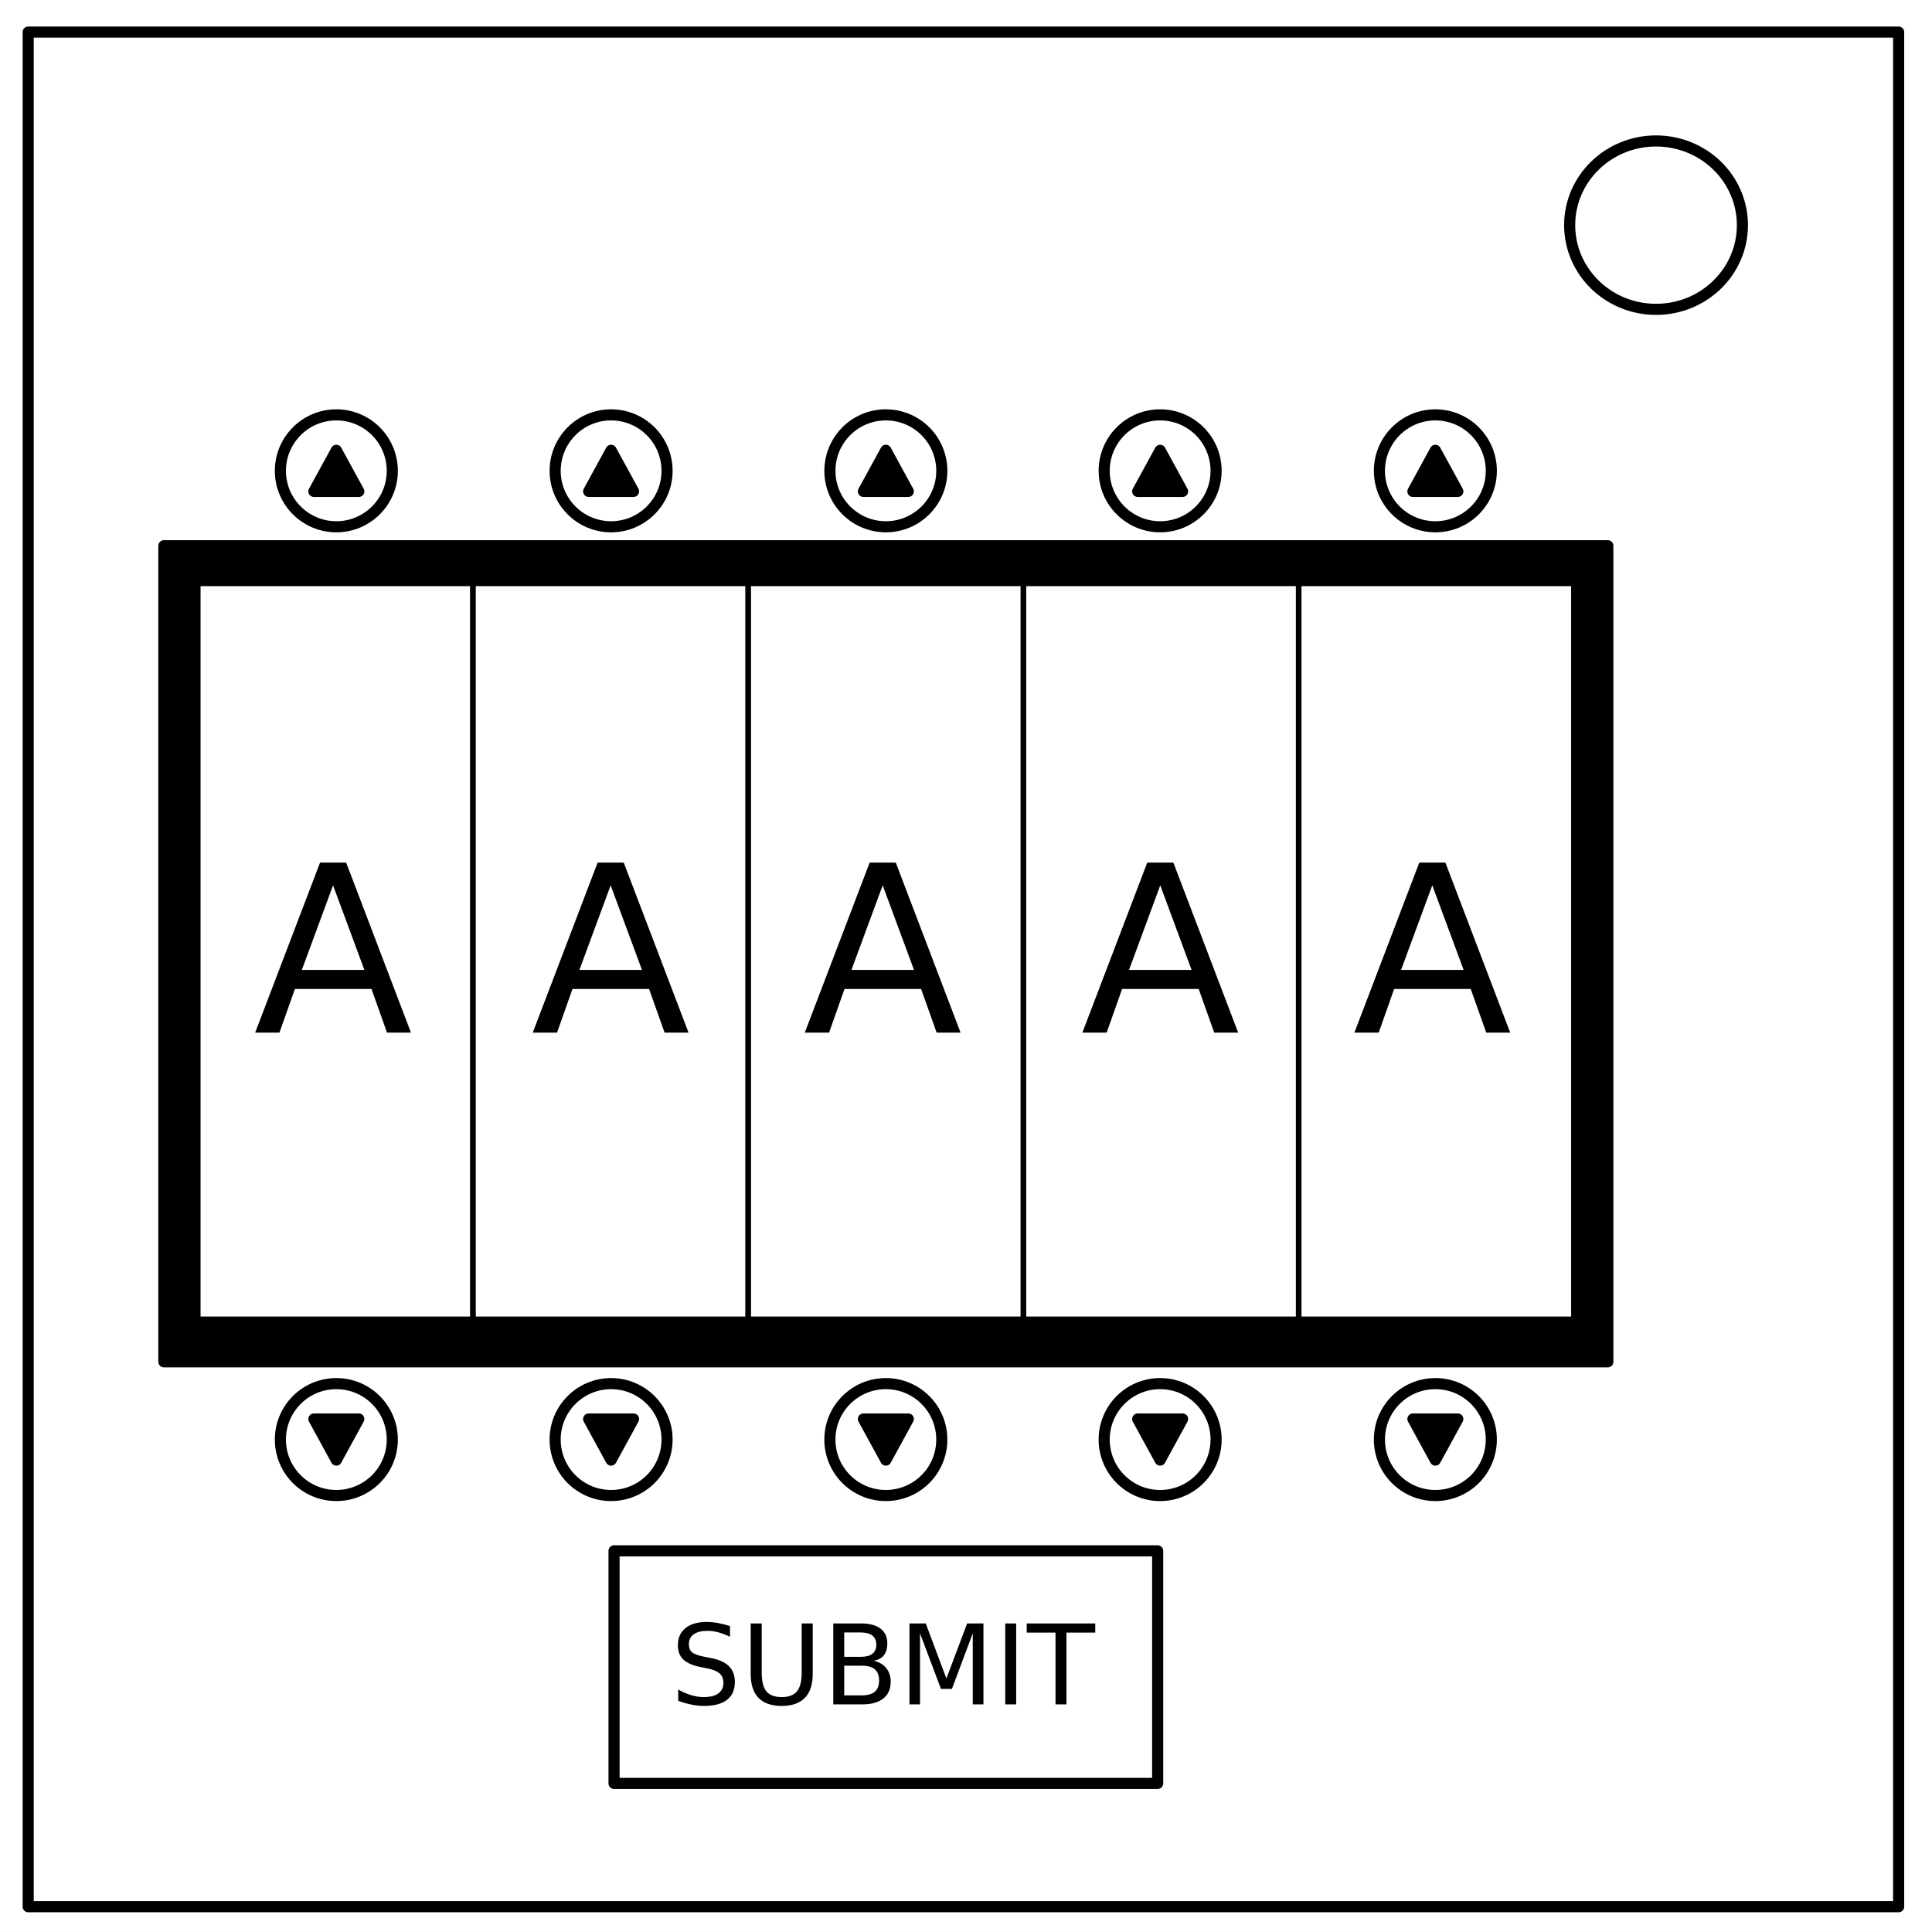
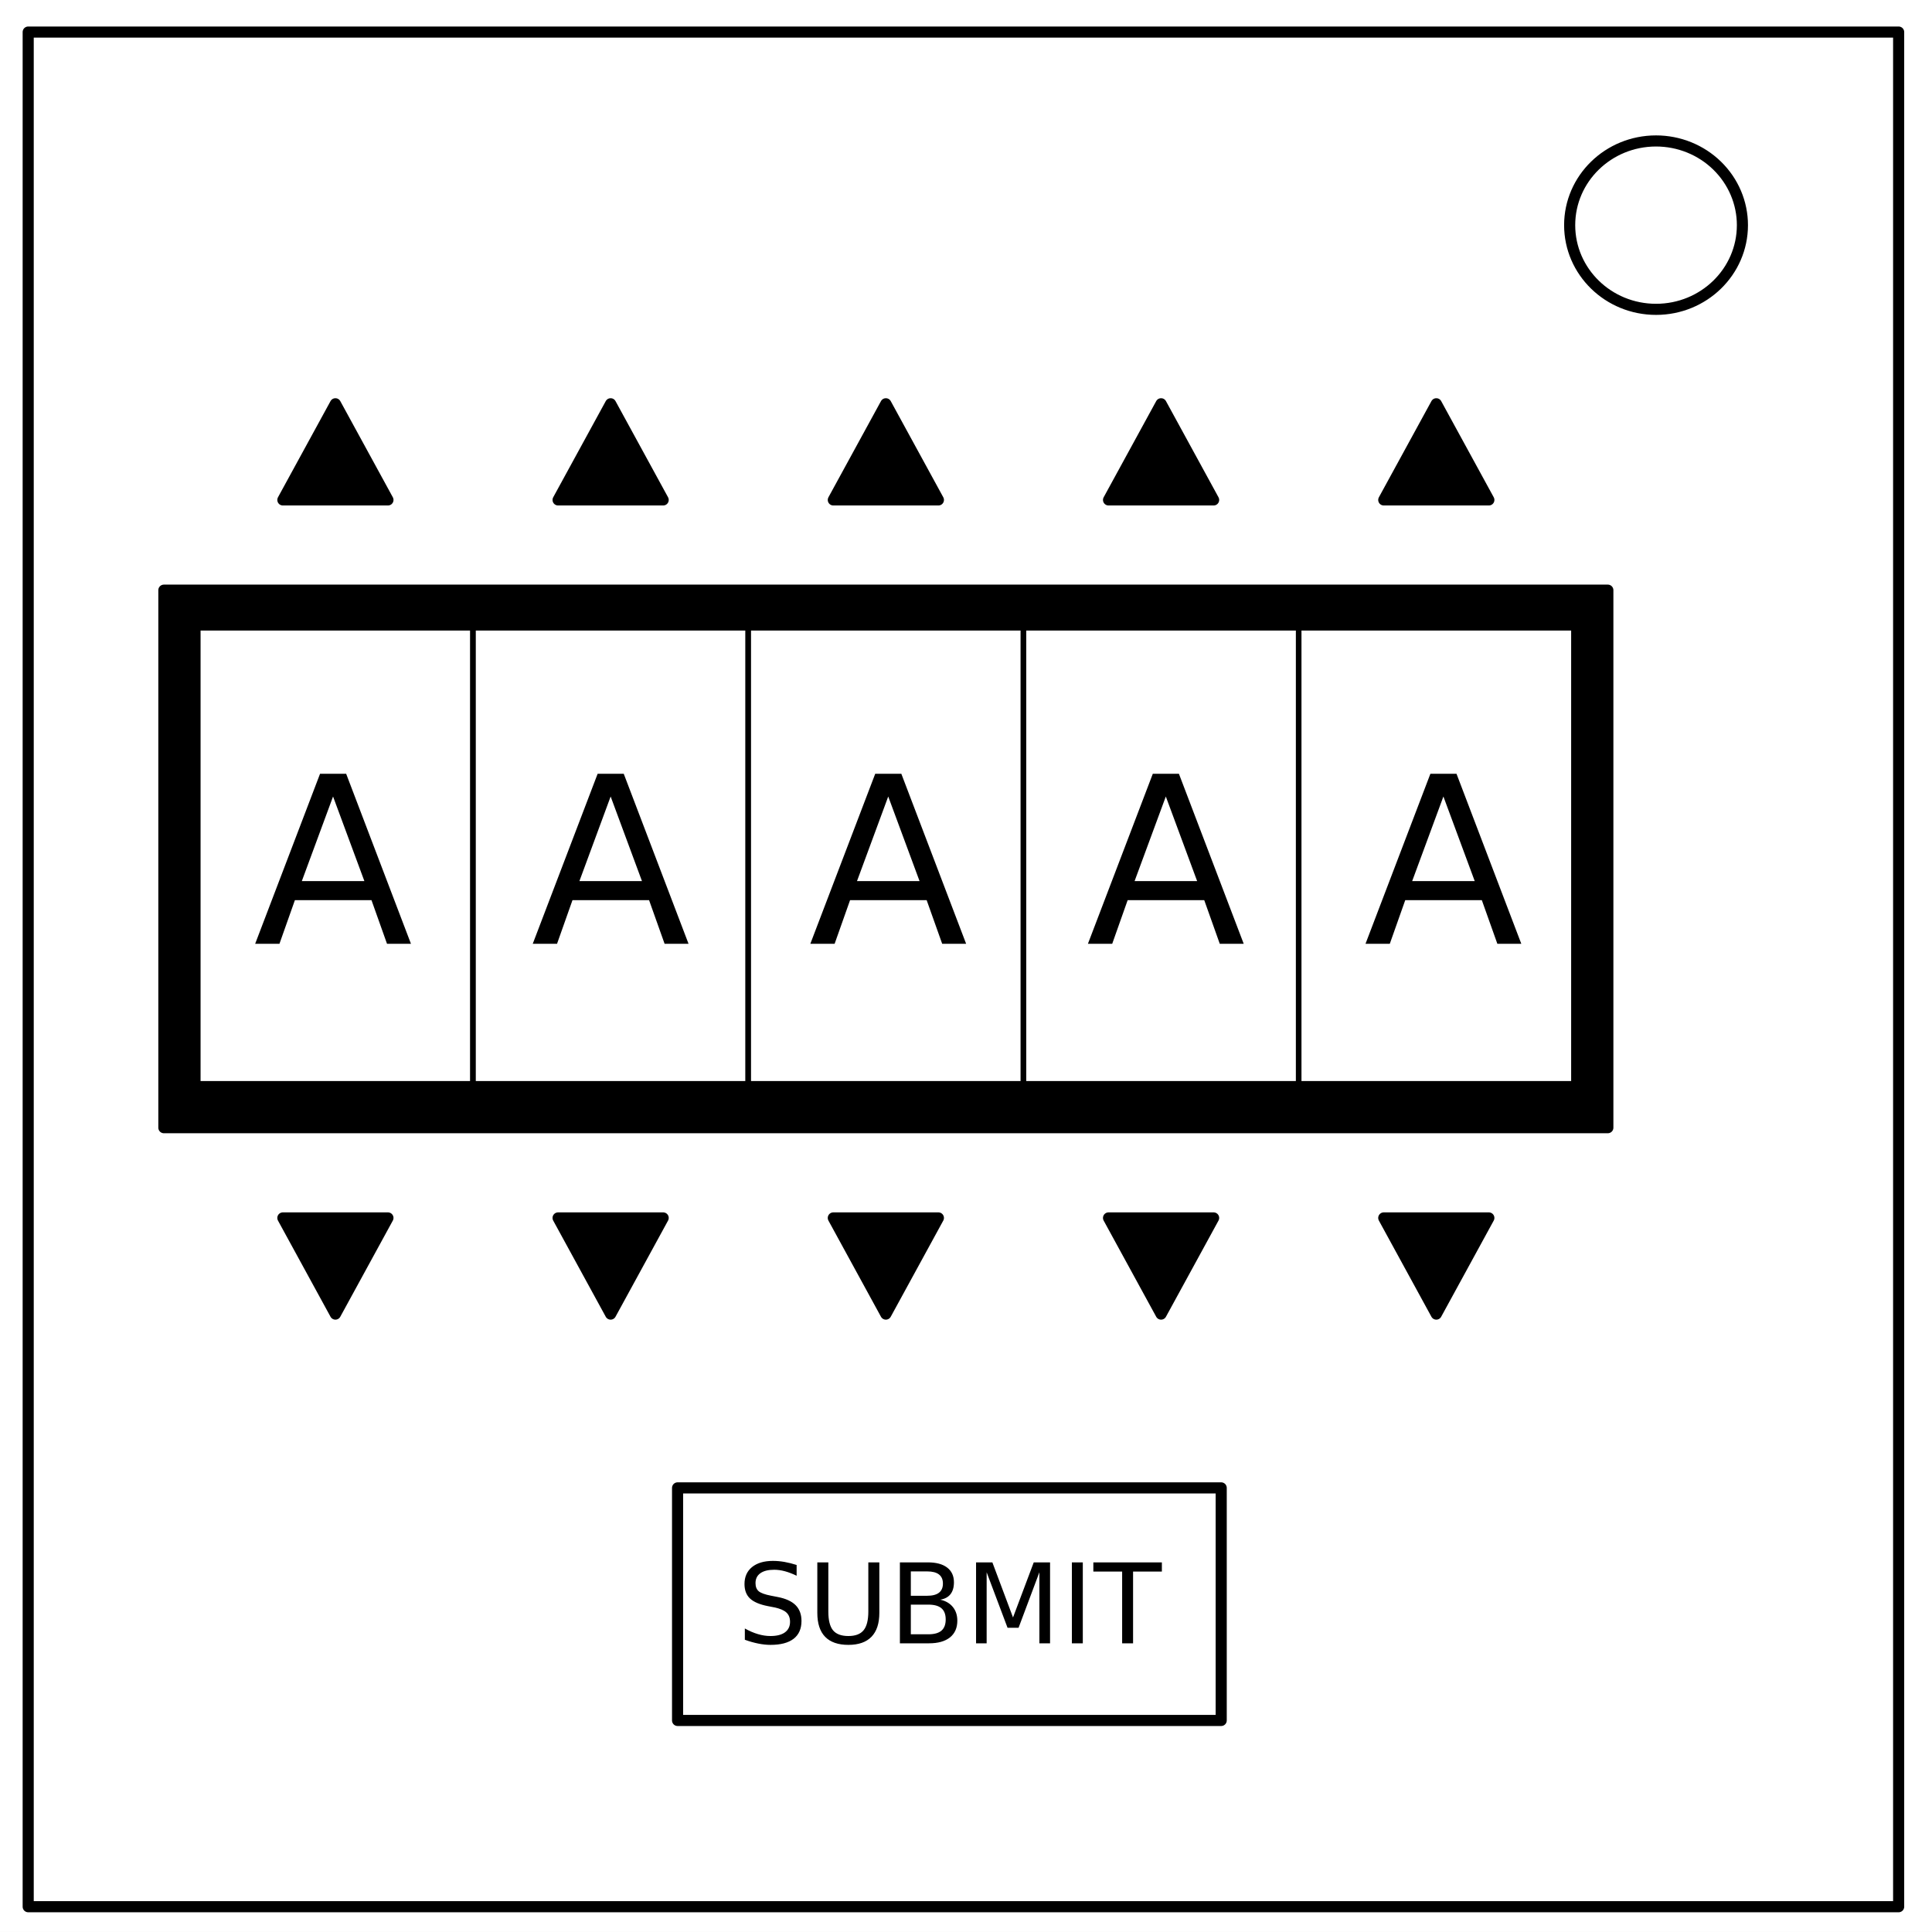
<svg xmlns="http://www.w3.org/2000/svg" version="1.1" viewBox="0.0 0.0 348.0 348.0" fill="none" stroke="none" stroke-linecap="square" stroke-miterlimit="10">
  <clipPath id="p.0">
    <path d="m0 0l348.0 0l0 348.0l-348.0 0l0 -348.0z" clip-rule="nonzero" />
  </clipPath>
  <g clip-path="url(#p.0)">
-     <path fill="#000000" fill-opacity="0.0" d="m0 0l348.0 0l0 348.0l-348.0 0z" fill-rule="nonzero" />
-     <path fill="#ffffff" d="m-6.0 0l354.016 0l0 347.969l-354.016 0z" fill-rule="nonzero" />
-     <path fill="#000000" fill-opacity="0.0" d="m5.079 5.776l336.913 0l0 337.669l-336.913 0z" fill-rule="nonzero" />
-     <path stroke="#000000" stroke-width="2.0" stroke-linejoin="round" stroke-linecap="butt" d="m5.079 5.776l336.913 0l0 337.669l-336.913 0z" fill-rule="nonzero" />
-     <path fill="#ffffff" d="m282.734 40.554l0 0c0 -8.376 6.966 -15.165 15.559 -15.165l0 0c4.127 0 8.084 1.598 11.002 4.442c2.918 2.844 4.557 6.701 4.557 10.724l0 0c0 8.376 -6.966 15.165 -15.559 15.165l0 0c-8.593 0 -15.559 -6.79 -15.559 -15.165z" fill-rule="nonzero" />
-     <path stroke="#000000" stroke-width="2.0" stroke-linejoin="round" stroke-linecap="butt" d="m282.734 40.554l0 0c0 -8.376 6.966 -15.165 15.559 -15.165l0 0c4.127 0 8.084 1.598 11.002 4.442c2.918 2.844 4.557 6.701 4.557 10.724l0 0c0 8.376 -6.966 15.165 -15.559 15.165l0 0c-8.593 0 -15.559 -6.79 -15.559 -15.165z" fill-rule="nonzero" />
-     <path fill="#000000" fill-opacity="0.0" d="m110.604 279.346l97.921 0l0 41.89l-97.921 0z" fill-rule="nonzero" />
-     <path stroke="#000000" stroke-width="2.0" stroke-linejoin="round" stroke-linecap="butt" d="m110.604 279.346l97.921 0l0 41.89l-97.921 0z" fill-rule="nonzero" />
-     <path stroke="#000000" stroke-width="2.0" stroke-linejoin="round" stroke-linecap="butt" d="m50.505 84.806l0 0c0 -5.566 4.512 -10.079 10.079 -10.079l0 0c2.673 0 5.237 1.062 7.127 2.952c1.89 1.89 2.952 4.454 2.952 7.127l0 0c0 5.566 -4.512 10.079 -10.079 10.079l0 0c-5.566 0 -10.079 -4.512 -10.079 -10.079z" fill-rule="nonzero" />
-     <path fill="#000000" d="m56.537 88.511l4.047 -7.402l4.047 7.402z" fill-rule="nonzero" />
-     <path stroke="#000000" stroke-width="2.0" stroke-linejoin="round" stroke-linecap="butt" d="m56.537 88.511l4.047 -7.402l4.047 7.402z" fill-rule="nonzero" />
-     <path fill="#ffffff" d="m99.996 84.806l0 0c0 -5.566 4.512 -10.079 10.079 -10.079l0 0c2.673 0 5.237 1.062 7.127 2.952c1.89 1.89 2.952 4.454 2.952 7.127l0 0c0 5.566 -4.512 10.079 -10.079 10.079l0 0c-5.566 0 -10.079 -4.512 -10.079 -10.079z" fill-rule="nonzero" />
-     <path stroke="#000000" stroke-width="2.0" stroke-linejoin="round" stroke-linecap="butt" d="m99.996 84.806l0 0c0 -5.566 4.512 -10.079 10.079 -10.079l0 0c2.673 0 5.237 1.062 7.127 2.952c1.89 1.89 2.952 4.454 2.952 7.127l0 0c0 5.566 -4.512 10.079 -10.079 10.079l0 0c-5.566 0 -10.079 -4.512 -10.079 -10.079z" fill-rule="nonzero" />
-     <path fill="#000000" d="m106.028 88.511l4.047 -7.402l4.047 7.402z" fill-rule="nonzero" />
-     <path stroke="#000000" stroke-width="2.0" stroke-linejoin="round" stroke-linecap="butt" d="m106.028 88.511l4.047 -7.402l4.047 7.402z" fill-rule="nonzero" />
-     <path fill="#ffffff" d="m149.486 84.806l0 0c0 -5.566 4.512 -10.079 10.079 -10.079l0 0c2.673 0 5.237 1.062 7.127 2.952c1.89 1.89 2.952 4.454 2.952 7.127l0 0c0 5.566 -4.512 10.079 -10.079 10.079l0 0c-5.566 0 -10.079 -4.512 -10.079 -10.079z" fill-rule="nonzero" />
-     <path stroke="#000000" stroke-width="2.0" stroke-linejoin="round" stroke-linecap="butt" d="m149.486 84.806l0 0c0 -5.566 4.512 -10.079 10.079 -10.079l0 0c2.673 0 5.237 1.062 7.127 2.952c1.89 1.89 2.952 4.454 2.952 7.127l0 0c0 5.566 -4.512 10.079 -10.079 10.079l0 0c-5.566 0 -10.079 -4.512 -10.079 -10.079z" fill-rule="nonzero" />
-     <path fill="#000000" d="m155.517 88.511l4.047 -7.402l4.047 7.402z" fill-rule="nonzero" />
-     <path stroke="#000000" stroke-width="2.0" stroke-linejoin="round" stroke-linecap="butt" d="m155.517 88.511l4.047 -7.402l4.047 7.402z" fill-rule="nonzero" />
-     <path fill="#ffffff" d="m198.891 84.806l0 0c0 -5.566 4.512 -10.079 10.079 -10.079l0 0c2.673 0 5.237 1.062 7.127 2.952c1.89 1.89 2.952 4.454 2.952 7.127l0 0c0 5.566 -4.512 10.079 -10.079 10.079l0 0c-5.566 0 -10.079 -4.512 -10.079 -10.079z" fill-rule="nonzero" />
-     <path stroke="#000000" stroke-width="2.0" stroke-linejoin="round" stroke-linecap="butt" d="m198.891 84.806l0 0c0 -5.566 4.512 -10.079 10.079 -10.079l0 0c2.673 0 5.237 1.062 7.127 2.952c1.89 1.89 2.952 4.454 2.952 7.127l0 0c0 5.566 -4.512 10.079 -10.079 10.079l0 0c-5.566 0 -10.079 -4.512 -10.079 -10.079z" fill-rule="nonzero" />
-     <path fill="#000000" d="m204.923 88.511l4.047 -7.402l4.047 7.402z" fill-rule="nonzero" />
-     <path stroke="#000000" stroke-width="2.0" stroke-linejoin="round" stroke-linecap="butt" d="m204.923 88.511l4.047 -7.402l4.047 7.402z" fill-rule="nonzero" />
-     <path fill="#ffffff" d="m248.466 84.806l0 0c0 -5.566 4.512 -10.079 10.079 -10.079l0 0c2.673 0 5.237 1.062 7.127 2.952c1.89 1.89 2.952 4.454 2.952 7.127l0 0c0 5.566 -4.512 10.079 -10.079 10.079l0 0c-5.566 0 -10.079 -4.512 -10.079 -10.079z" fill-rule="nonzero" />
-     <path stroke="#000000" stroke-width="2.0" stroke-linejoin="round" stroke-linecap="butt" d="m248.466 84.806l0 0c0 -5.566 4.512 -10.079 10.079 -10.079l0 0c2.673 0 5.237 1.062 7.127 2.952c1.89 1.89 2.952 4.454 2.952 7.127l0 0c0 5.566 -4.512 10.079 -10.079 10.079l0 0c-5.566 0 -10.079 -4.512 -10.079 -10.079z" fill-rule="nonzero" />
-     <path fill="#000000" d="m254.498 88.511l4.047 -7.402l4.047 7.402z" fill-rule="nonzero" />
-     <path stroke="#000000" stroke-width="2.0" stroke-linejoin="round" stroke-linecap="butt" d="m254.498 88.511l4.047 -7.402l4.047 7.402z" fill-rule="nonzero" />
-     <path fill="#ffffff" d="m50.504 259.302l0 0c0 5.566 4.512 10.079 10.079 10.079l0 0c2.673 0 5.237 -1.062 7.127 -2.952c1.89 -1.89 2.952 -4.454 2.952 -7.127l0 0c0 -5.566 -4.512 -10.079 -10.079 -10.079l0 0c-5.566 0 -10.079 4.512 -10.079 10.079z" fill-rule="nonzero" />
-     <path stroke="#000000" stroke-width="2.0" stroke-linejoin="round" stroke-linecap="butt" d="m50.504 259.302l0 0c0 5.566 4.512 10.079 10.079 10.079l0 0c2.673 0 5.237 -1.062 7.127 -2.952c1.89 -1.89 2.952 -4.454 2.952 -7.127l0 0c0 -5.566 -4.512 -10.079 -10.079 -10.079l0 0c-5.566 0 -10.079 4.512 -10.079 10.079z" fill-rule="nonzero" />
-     <path fill="#000000" d="m56.536 255.597l4.047 7.402l4.047 -7.402z" fill-rule="nonzero" />
-     <path stroke="#000000" stroke-width="2.0" stroke-linejoin="round" stroke-linecap="butt" d="m56.536 255.597l4.047 7.402l4.047 -7.402z" fill-rule="nonzero" />
-     <path fill="#ffffff" d="m99.995 259.302l0 0c0 5.566 4.512 10.079 10.079 10.079l0 0c2.673 0 5.237 -1.062 7.127 -2.952c1.89 -1.89 2.952 -4.454 2.952 -7.127l0 0c0 -5.566 -4.512 -10.079 -10.079 -10.079l0 0c-5.566 0 -10.079 4.512 -10.079 10.079z" fill-rule="nonzero" />
-     <path stroke="#000000" stroke-width="2.0" stroke-linejoin="round" stroke-linecap="butt" d="m99.995 259.302l0 0c0 5.566 4.512 10.079 10.079 10.079l0 0c2.673 0 5.237 -1.062 7.127 -2.952c1.89 -1.89 2.952 -4.454 2.952 -7.127l0 0c0 -5.566 -4.512 -10.079 -10.079 -10.079l0 0c-5.566 0 -10.079 4.512 -10.079 10.079z" fill-rule="nonzero" />
-     <path fill="#000000" d="m106.027 255.597l4.047 7.402l4.047 -7.402z" fill-rule="nonzero" />
-     <path stroke="#000000" stroke-width="2.0" stroke-linejoin="round" stroke-linecap="butt" d="m106.027 255.597l4.047 7.402l4.047 -7.402z" fill-rule="nonzero" />
-     <path fill="#ffffff" d="m149.484 259.302l0 0c0 5.566 4.512 10.079 10.079 10.079l0 0c2.673 0 5.237 -1.062 7.127 -2.952c1.89 -1.89 2.952 -4.454 2.952 -7.127l0 0c0 -5.566 -4.512 -10.079 -10.079 -10.079l0 0c-5.566 0 -10.079 4.512 -10.079 10.079z" fill-rule="nonzero" />
-     <path stroke="#000000" stroke-width="2.0" stroke-linejoin="round" stroke-linecap="butt" d="m149.484 259.302l0 0c0 5.566 4.512 10.079 10.079 10.079l0 0c2.673 0 5.237 -1.062 7.127 -2.952c1.89 -1.89 2.952 -4.454 2.952 -7.127l0 0c0 -5.566 -4.512 -10.079 -10.079 -10.079l0 0c-5.566 0 -10.079 4.512 -10.079 10.079z" fill-rule="nonzero" />
-     <path fill="#000000" d="m155.516 255.597l4.047 7.402l4.047 -7.402z" fill-rule="nonzero" />
-     <path stroke="#000000" stroke-width="2.0" stroke-linejoin="round" stroke-linecap="butt" d="m155.516 255.597l4.047 7.402l4.047 -7.402z" fill-rule="nonzero" />
-     <path fill="#000000" d="m29.517 98.304l260.094 0l0 146.992l-260.094 0z" fill-rule="nonzero" />
-     <path stroke="#000000" stroke-width="2.0" stroke-linejoin="round" stroke-linecap="butt" d="m29.517 98.304l260.094 0l0 146.992l-260.094 0z" fill-rule="nonzero" />
-     <path fill="#ffffff" d="m198.89 259.302l0 0c0 5.566 4.512 10.079 10.079 10.079l0 0c2.673 0 5.237 -1.062 7.127 -2.952c1.89 -1.89 2.952 -4.454 2.952 -7.127l0 0c0 -5.566 -4.512 -10.079 -10.079 -10.079l0 0c-5.566 0 -10.079 4.512 -10.079 10.079z" fill-rule="nonzero" />
-     <path stroke="#000000" stroke-width="2.0" stroke-linejoin="round" stroke-linecap="butt" d="m198.89 259.302l0 0c0 5.566 4.512 10.079 10.079 10.079l0 0c2.673 0 5.237 -1.062 7.127 -2.952c1.89 -1.89 2.952 -4.454 2.952 -7.127l0 0c0 -5.566 -4.512 -10.079 -10.079 -10.079l0 0c-5.566 0 -10.079 4.512 -10.079 10.079z" fill-rule="nonzero" />
-     <path fill="#000000" d="m204.922 255.597l4.047 7.402l4.047 -7.402z" fill-rule="nonzero" />
-     <path stroke="#000000" stroke-width="2.0" stroke-linejoin="round" stroke-linecap="butt" d="m204.922 255.597l4.047 7.402l4.047 -7.402z" fill-rule="nonzero" />
-     <path fill="#ffffff" d="m248.465 259.302l0 0c0 5.566 4.512 10.079 10.079 10.079l0 0c2.673 0 5.237 -1.062 7.127 -2.952c1.89 -1.89 2.952 -4.454 2.952 -7.127l0 0c0 -5.566 -4.512 -10.079 -10.079 -10.079l0 0c-5.566 0 -10.079 4.512 -10.079 10.079z" fill-rule="nonzero" />
-     <path stroke="#000000" stroke-width="2.0" stroke-linejoin="round" stroke-linecap="butt" d="m248.465 259.302l0 0c0 5.566 4.512 10.079 10.079 10.079l0 0c2.673 0 5.237 -1.062 7.127 -2.952c1.89 -1.89 2.952 -4.454 2.952 -7.127l0 0c0 -5.566 -4.512 -10.079 -10.079 -10.079l0 0c-5.566 0 -10.079 4.512 -10.079 10.079z" fill-rule="nonzero" />
-     <path fill="#000000" d="m254.496 255.597l4.047 7.402l4.047 -7.402z" fill-rule="nonzero" />
-     <path stroke="#000000" stroke-width="2.0" stroke-linejoin="round" stroke-linecap="butt" d="m254.496 255.597l4.047 7.402l4.047 -7.402z" fill-rule="nonzero" />
-     <path fill="#ffffff" d="m35.627 105.079l49.575 0l0 132.567l-49.575 0z" fill-rule="nonzero" />
-     <path stroke="#000000" stroke-width="1.0" stroke-linejoin="round" stroke-linecap="butt" d="m35.627 105.079l49.575 0l0 132.567l-49.575 0z" fill-rule="nonzero" />
-     <path fill="#ffffff" d="m85.201 105.079l49.575 0l0 132.567l-49.575 0z" fill-rule="nonzero" />
-     <path stroke="#000000" stroke-width="1.0" stroke-linejoin="round" stroke-linecap="butt" d="m85.201 105.079l49.575 0l0 132.567l-49.575 0z" fill-rule="nonzero" />
-     <path fill="#ffffff" d="m134.778 105.079l49.575 0l0 132.567l-49.575 0z" fill-rule="nonzero" />
-     <path stroke="#000000" stroke-width="1.0" stroke-linejoin="round" stroke-linecap="butt" d="m134.778 105.079l49.575 0l0 132.567l-49.575 0z" fill-rule="nonzero" />
-     <path fill="#ffffff" d="m184.352 105.079l49.575 0l0 132.567l-49.575 0z" fill-rule="nonzero" />
-     <path stroke="#000000" stroke-width="1.0" stroke-linejoin="round" stroke-linecap="butt" d="m184.352 105.079l49.575 0l0 132.567l-49.575 0z" fill-rule="nonzero" />
-     <path fill="#ffffff" d="m233.926 105.079l49.575 0l0 132.567l-49.575 0z" fill-rule="nonzero" />
-     <path stroke="#000000" stroke-width="1.0" stroke-linejoin="round" stroke-linecap="butt" d="m233.926 105.079l49.575 0l0 132.567l-49.575 0z" fill-rule="nonzero" />
+     <path fill="#000000" fill-opacity="0.0" d="m0 0l348.0 0l0 348.0l-348.0 0z" fill-rule="evenodd" />
+     <path fill="#ffffff" d="m-6.0 0l354.016 0l0 347.969l-354.016 0z" fill-rule="evenodd" />
+     <path fill="#000000" fill-opacity="0.0" d="m5.079 5.776l336.913 0l0 337.669l-336.913 0z" fill-rule="evenodd" />
+     <path stroke="#000000" stroke-width="2.0" stroke-linejoin="round" stroke-linecap="butt" d="m5.079 5.776l336.913 0l0 337.669l-336.913 0z" fill-rule="evenodd" />
+     <path fill="#ffffff" d="m282.734 40.554l0 0c0 -8.376 6.966 -15.165 15.559 -15.165l0 0c4.127 0 8.084 1.598 11.002 4.442c2.918 2.844 4.557 6.701 4.557 10.724l0 0c0 8.376 -6.966 15.165 -15.559 15.165l0 0c-8.593 0 -15.559 -6.79 -15.559 -15.165z" fill-rule="evenodd" />
+     <path stroke="#000000" stroke-width="2.0" stroke-linejoin="round" stroke-linecap="butt" d="m282.734 40.554l0 0c0 -8.376 6.966 -15.165 15.559 -15.165l0 0c4.127 0 8.084 1.598 11.002 4.442c2.918 2.844 4.557 6.701 4.557 10.724l0 0c0 8.376 -6.966 15.165 -15.559 15.165l0 0c-8.593 0 -15.559 -6.79 -15.559 -15.165z" fill-rule="evenodd" />
+     <path fill="#000000" d="m50.95 90.05l9.465 -17.323l9.465 17.323z" fill-rule="evenodd" />
+     <path stroke="#000000" stroke-width="2.0" stroke-linejoin="round" stroke-linecap="butt" d="m50.95 90.05l9.465 -17.323l9.465 17.323z" fill-rule="evenodd" />
+     <path fill="#000000" fill-opacity="0.0" d="m122.047 268.005l97.921 0l0 41.89l-97.921 0z" fill-rule="evenodd" />
+     <path stroke="#000000" stroke-width="2.0" stroke-linejoin="round" stroke-linecap="butt" d="m122.047 268.005l97.921 0l0 41.89l-97.921 0z" fill-rule="evenodd" />
+     <path fill="#000000" d="m29.517 106.304l260.094 0l0 96.819l-260.094 0z" fill-rule="evenodd" />
+     <path stroke="#000000" stroke-width="2.0" stroke-linejoin="round" stroke-linecap="butt" d="m29.517 106.304l260.094 0l0 96.819l-260.094 0z" fill-rule="evenodd" />
+     <path fill="#ffffff" d="m35.627 113.079l49.575 0l0 82.142l-49.575 0z" fill-rule="evenodd" />
+     <path stroke="#000000" stroke-width="1.0" stroke-linejoin="round" stroke-linecap="butt" d="m35.627 113.079l49.575 0l0 82.142l-49.575 0z" fill-rule="evenodd" />
+     <path fill="#ffffff" d="m85.202 113.079l49.575 0l0 82.142l-49.575 0z" fill-rule="evenodd" />
+     <path stroke="#000000" stroke-width="1.0" stroke-linejoin="round" stroke-linecap="butt" d="m85.202 113.079l49.575 0l0 82.142l-49.575 0z" fill-rule="evenodd" />
+     <path fill="#ffffff" d="m134.778 113.079l49.575 0l0 82.142l-49.575 0z" fill-rule="evenodd" />
+     <path stroke="#000000" stroke-width="1.0" stroke-linejoin="round" stroke-linecap="butt" d="m134.778 113.079l49.575 0l0 82.142l-49.575 0z" fill-rule="evenodd" />
+     <path fill="#ffffff" d="m184.352 113.079l49.575 0l0 82.142l-49.575 0z" fill-rule="evenodd" />
+     <path stroke="#000000" stroke-width="1.0" stroke-linejoin="round" stroke-linecap="butt" d="m184.352 113.079l49.575 0l0 82.142l-49.575 0z" fill-rule="evenodd" />
+     <path fill="#ffffff" d="m233.927 113.079l49.575 0l0 82.142l-49.575 0z" fill-rule="evenodd" />
+     <path stroke="#000000" stroke-width="1.0" stroke-linejoin="round" stroke-linecap="butt" d="m233.927 113.079l49.575 0l0 82.142l-49.575 0z" fill-rule="evenodd" />
+     <path fill="#000000" d="m100.525 90.05l9.465 -17.323l9.465 17.323z" fill-rule="evenodd" />
+     <path stroke="#000000" stroke-width="2.0" stroke-linejoin="round" stroke-linecap="butt" d="m100.525 90.05l9.465 -17.323l9.465 17.323z" fill-rule="evenodd" />
+     <path fill="#000000" d="m150.1 90.05l9.465 -17.323l9.465 17.323z" fill-rule="evenodd" />
+     <path stroke="#000000" stroke-width="2.0" stroke-linejoin="round" stroke-linecap="butt" d="m150.1 90.05l9.465 -17.323l9.465 17.323z" fill-rule="evenodd" />
+     <path fill="#000000" d="m199.674 90.05l9.465 -17.323l9.465 17.323z" fill-rule="evenodd" />
+     <path stroke="#000000" stroke-width="2.0" stroke-linejoin="round" stroke-linecap="butt" d="m199.674 90.05l9.465 -17.323l9.465 17.323z" fill-rule="evenodd" />
+     <path fill="#000000" d="m249.249 90.05l9.465 -17.323l9.465 17.323z" fill-rule="evenodd" />
+     <path stroke="#000000" stroke-width="2.0" stroke-linejoin="round" stroke-linecap="butt" d="m249.249 90.05l9.465 -17.323l9.465 17.323z" fill-rule="evenodd" />
+     <path fill="#000000" d="m268.178 219.378l-9.465 17.323l-9.465 -17.323z" fill-rule="evenodd" />
+     <path stroke="#000000" stroke-width="2.0" stroke-linejoin="round" stroke-linecap="butt" d="m268.178 219.378l-9.465 17.323l-9.465 -17.323z" fill-rule="evenodd" />
+     <path fill="#000000" d="m218.603 219.378l-9.465 17.323l-9.465 -17.323z" fill-rule="evenodd" />
+     <path stroke="#000000" stroke-width="2.0" stroke-linejoin="round" stroke-linecap="butt" d="m218.603 219.378l-9.465 17.323l-9.465 -17.323z" fill-rule="evenodd" />
+     <path fill="#000000" d="m169.029 219.378l-9.465 17.323l-9.465 -17.323z" fill-rule="evenodd" />
+     <path stroke="#000000" stroke-width="2.0" stroke-linejoin="round" stroke-linecap="butt" d="m169.029 219.378l-9.465 17.323l-9.465 -17.323z" fill-rule="evenodd" />
+     <path fill="#000000" d="m119.454 219.378l-9.465 17.323l-9.465 -17.323z" fill-rule="evenodd" />
+     <path stroke="#000000" stroke-width="2.0" stroke-linejoin="round" stroke-linecap="butt" d="m119.454 219.378l-9.465 17.323l-9.465 -17.323z" fill-rule="evenodd" />
+     <path fill="#000000" d="m69.879 219.378l-9.465 17.323l-9.465 -17.323z" fill-rule="evenodd" />
+     <path stroke="#000000" stroke-width="2.0" stroke-linejoin="round" stroke-linecap="butt" d="m69.879 219.378l-9.465 17.323l-9.465 -17.323z" fill-rule="evenodd" />
  </g>
-   <text fill="#000000" font-family="DejaVu Sans, sans-serif" text-anchor="middle" x="159" y="307" font-size="20px">
+   <text fill="#000000" font-family="DejaVu Sans, sans-serif" text-anchor="middle" x="171" y="296" font-size="20px">
    <tspan data-localize="PasswordComponent/button_submit">SUBMIT</tspan>
  </text>
-   <text fill="#000000" font-family="DejaVu Sans, sans-serif" text-anchor="middle" x="60" y="186" font-size="42px">
+   <text fill="#000000" font-family="DejaVu Sans, sans-serif" text-anchor="middle" x="60" y="170" font-size="42px">
    <tspan data-localize="password.moduleiconletter">A</tspan>
  </text>
-   <text fill="#000000" font-family="DejaVu Sans, sans-serif" text-anchor="middle" x="110" y="186" font-size="42px">
+   <text fill="#000000" font-family="DejaVu Sans, sans-serif" text-anchor="middle" x="110" y="170" font-size="42px">
    <tspan data-localize="password.moduleiconletter">A</tspan>
  </text>
-   <text fill="#000000" font-family="DejaVu Sans, sans-serif" text-anchor="middle" x="159" y="186" font-size="42px">
+   <text fill="#000000" font-family="DejaVu Sans, sans-serif" text-anchor="middle" x="160" y="170" font-size="42px">
    <tspan data-localize="password.moduleiconletter">A</tspan>
  </text>
-   <text fill="#000000" font-family="DejaVu Sans, sans-serif" text-anchor="middle" x="209" y="186" font-size="42px">
+   <text fill="#000000" font-family="DejaVu Sans, sans-serif" text-anchor="middle" x="210" y="170" font-size="42px">
    <tspan data-localize="password.moduleiconletter">A</tspan>
  </text>
-   <text fill="#000000" font-family="DejaVu Sans, sans-serif" text-anchor="middle" x="258" y="186" font-size="42px">
+   <text fill="#000000" font-family="DejaVu Sans, sans-serif" text-anchor="middle" x="260" y="170" font-size="42px">
    <tspan data-localize="password.moduleiconletter">A</tspan>
  </text>
</svg>
